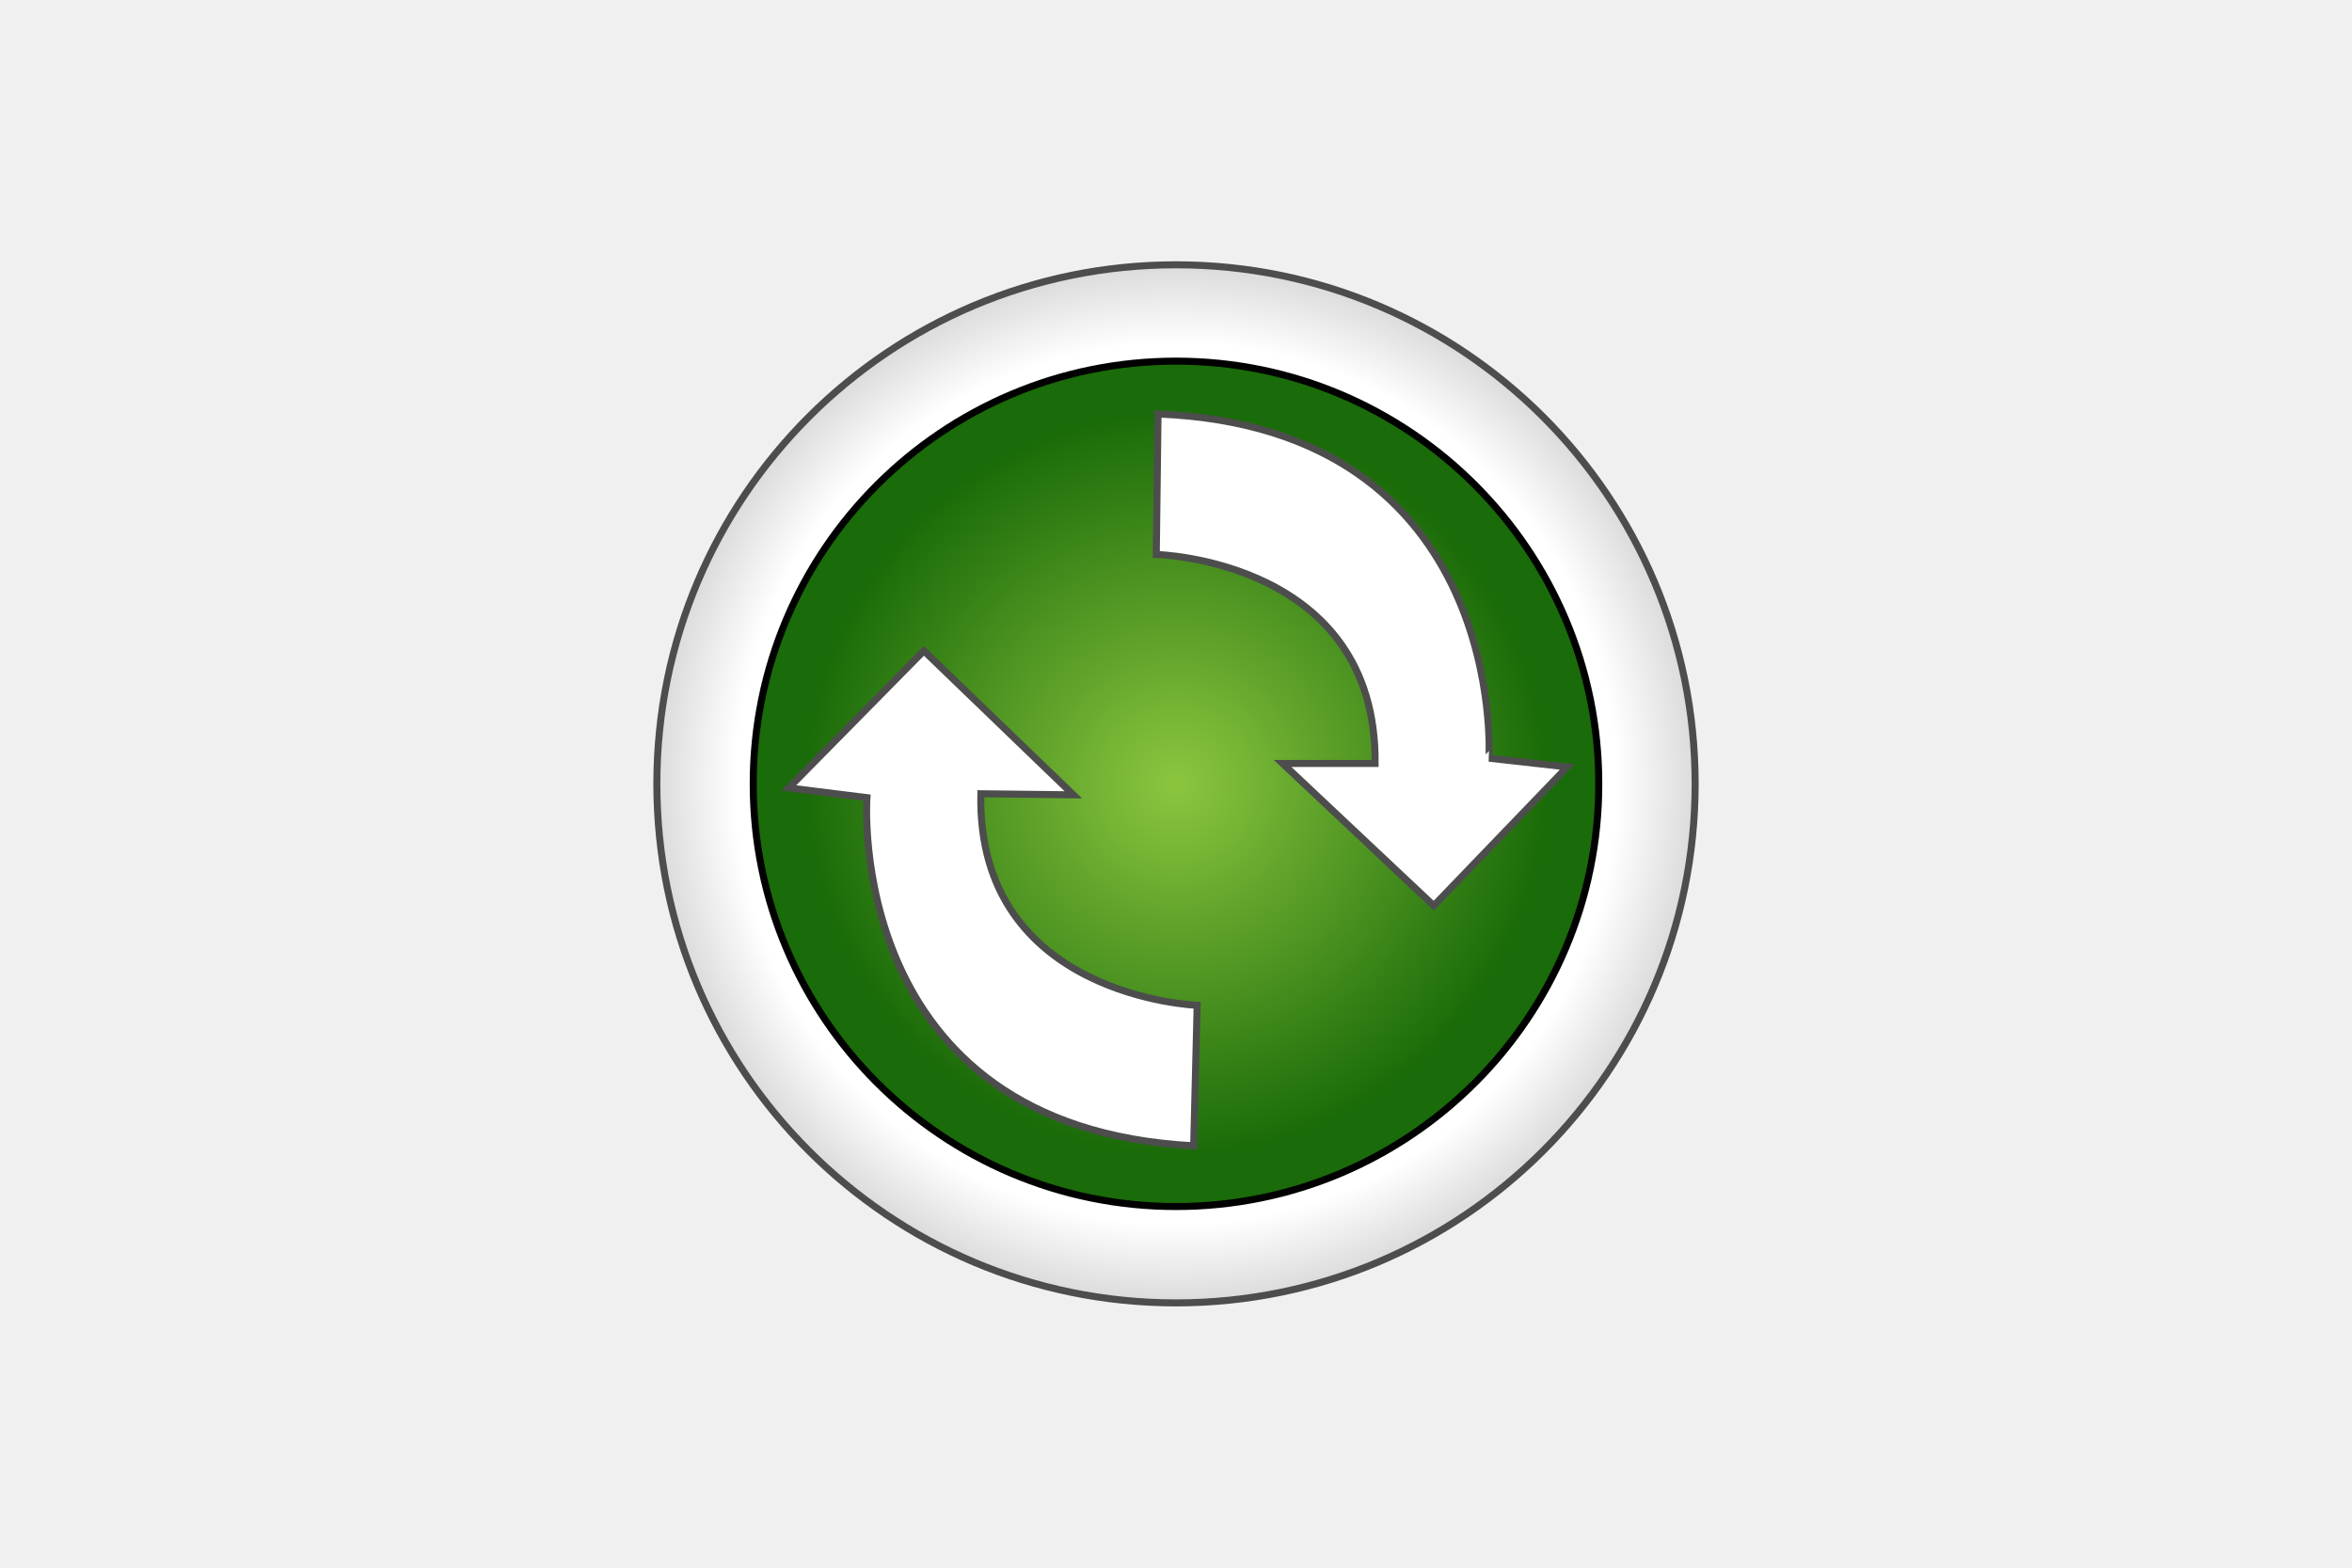
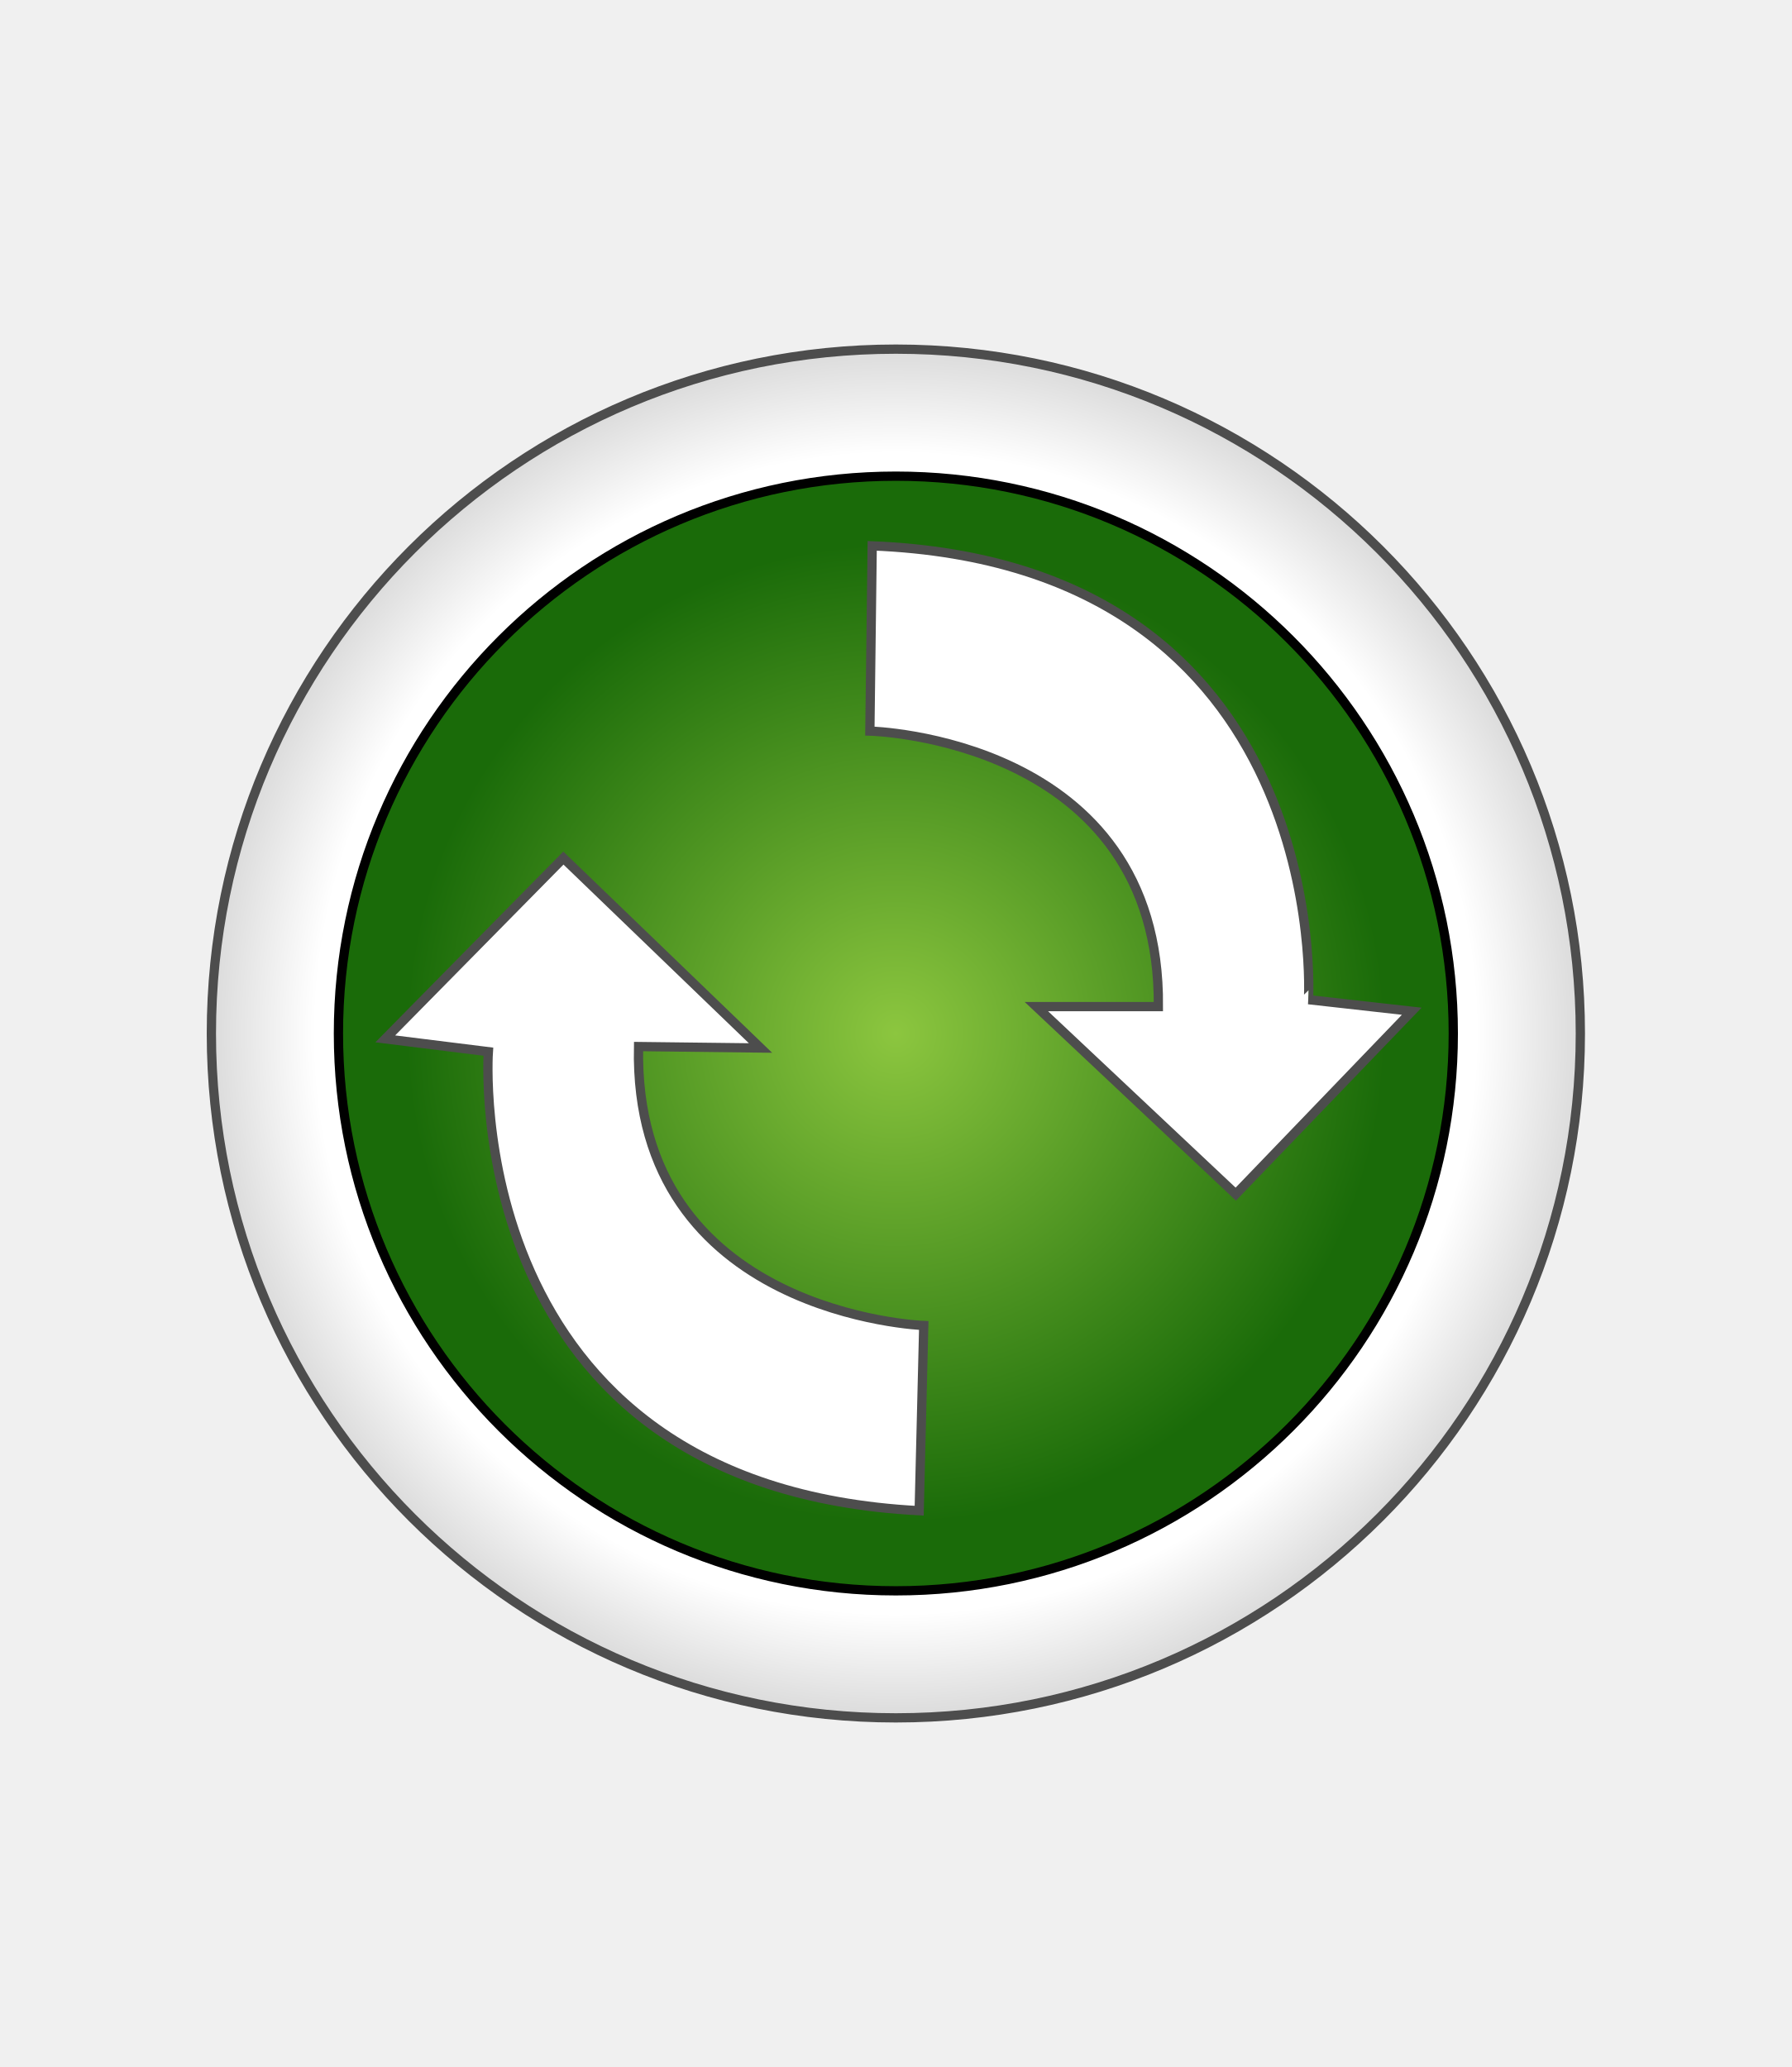
- <svg xmlns="http://www.w3.org/2000/svg" height="800" width="1200" viewBox="-22.318 -37.197 193.424 223.182">
+ <svg xmlns="http://www.w3.org/2000/svg" viewBox="-22.318 -37.197 193.424 223.182">
  <g transform="translate(-9.745 -24.51)">
    <radialGradient id="a" cx="-385.862" cy="-1293.116" r="73.894" gradientTransform="matrix(1 0 0 -1 470 -1194.212)" gradientUnits="userSpaceOnUse">
      <stop offset=".848" stop-color="#fff" />
      <stop offset="1" stop-color="#dbdbdb" />
    </radialGradient>
    <circle cx="84.139" cy="98.904" r="73.894" fill="url(#a)" stroke="#4d4d4d" />
    <radialGradient id="b" cx="-385.861" cy="-1293.115" r="60.177" gradientTransform="matrix(1 0 0 -1 470 -1194.212)" gradientUnits="userSpaceOnUse">
      <stop offset="0" stop-color="#8cc63f" />
      <stop offset=".878" stop-color="#1a6b09" />
    </radialGradient>
    <circle cx="84.139" cy="98.903" r="60.177" fill="url(#b)" stroke="#000" />
    <path d="M81.585 46.25l-.252 20S112.732 67 112.48 96H99.31l21.524 20.25L139.83 96.5l-11.145-1.25c.004 0 2.792-47-47.1-49zm5.071 104.18l.494-19.996s-31.393-1.127-30.79-30.121l13.168.157-21.28-20.508-19.229 19.52 11.127 1.385s-3.351 46.963 46.51 49.563z" fill="#fff" stroke="#4d4d4d" />
  </g>
</svg>
